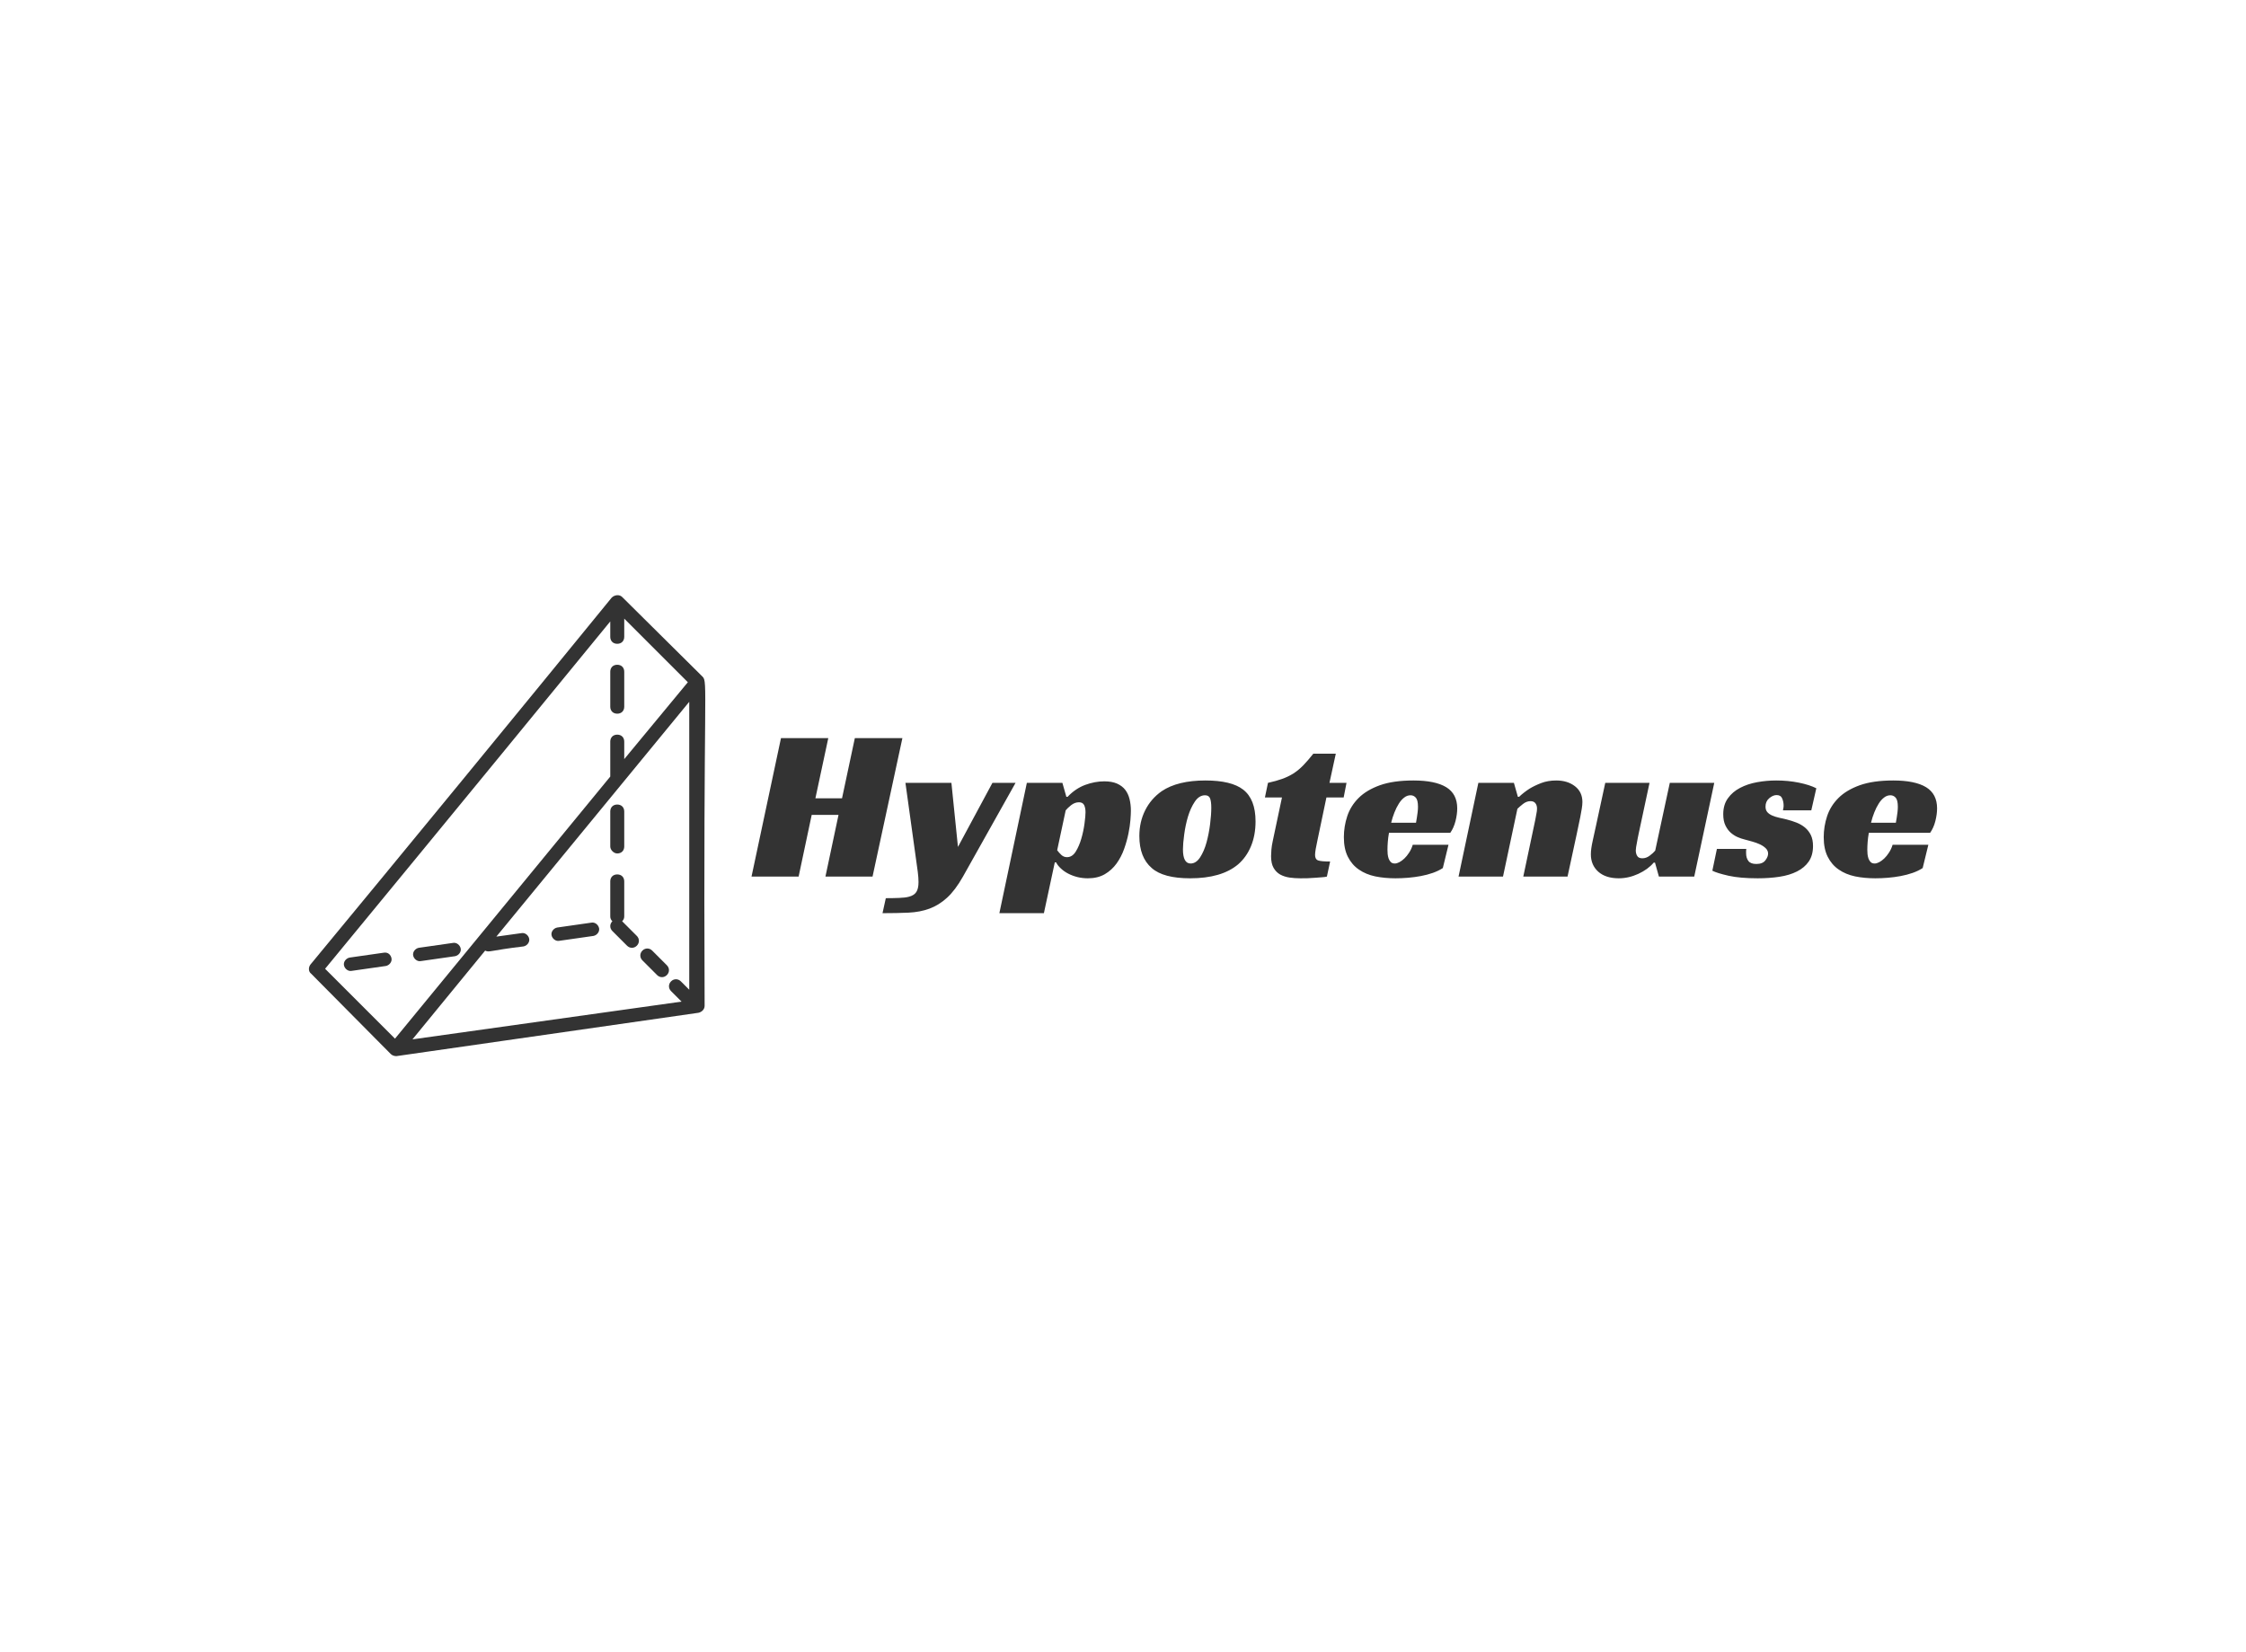
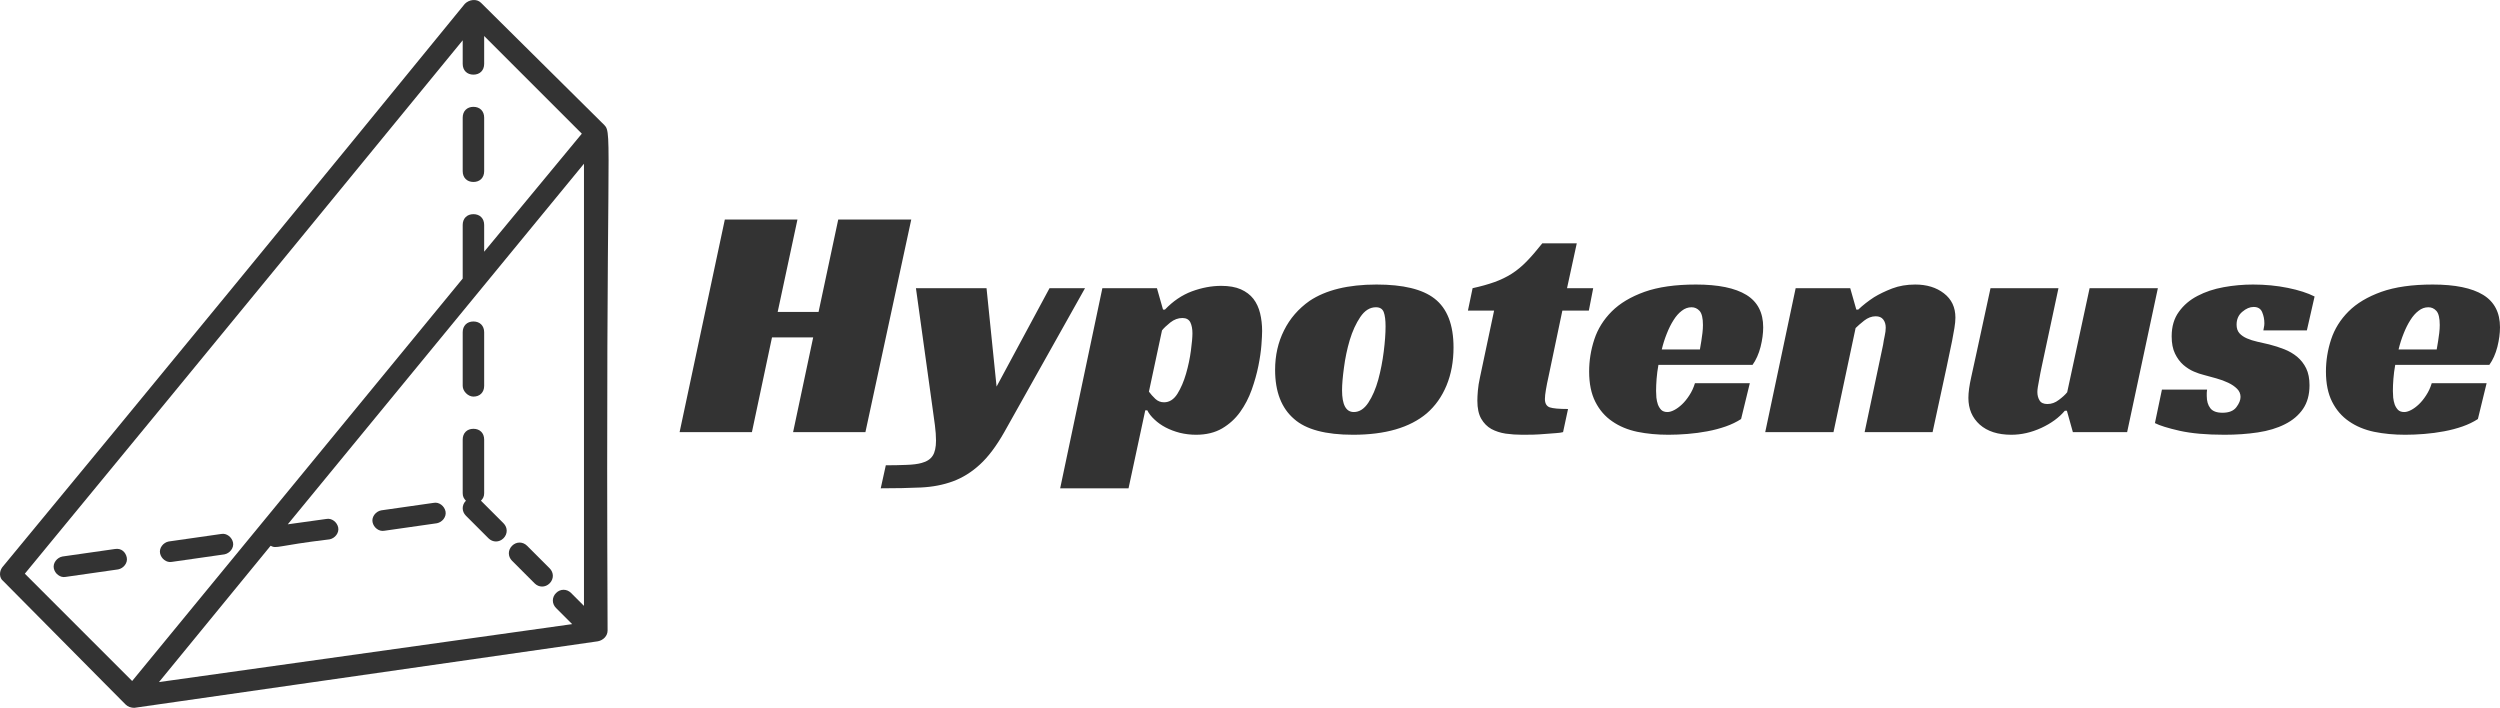
- <svg xmlns="http://www.w3.org/2000/svg" data-v-0dd9719b="" version="1.0" width="100%" height="100%" viewBox="0 0 340 250" preserveAspectRatio="xMidYMid meet" color-interpolation-filters="sRGB" style="margin: auto;">
-   <g data-v-0dd9719b="" fill="#333" class="icon-text-wrapper icon-svg-group iconsvg" transform="translate(46.765,90.10817)">
-     <g class="iconsvg-imagesvg" transform="matrix(1,0,0,1,0,0)" opacity="1">
-       <g>
-         <rect fill="#333" fill-opacity="0" stroke-width="2" x="0" y="0" width="60" height="69.784" class="image-rect" />
-         <svg filter="url(#colors4744260895)" x="0" y="0" width="60" height="69.784" filtersec="colorsf6911791468" class="image-svg-svg primary" style="overflow: visible;">
-           <svg version="1.1" x="0px" y="0px" viewBox="5.186 0.545 56.708 65.955" enable-background="new 0 0 67 67" xml:space="preserve">
-             <g>
-               <path d="M49.3,10.5c-0.6,0-1,0.4-1,1v5c0,0.6,0.4,1,1,1s1-0.4,1-1v-5C50.3,10.9,49.9,10.5,49.3,10.5z" />
-               <path d="M25.8,50.3L20.9,51c-0.5,0.1-0.9,0.6-0.8,1.1c0.1,0.5,0.6,0.9,1.1,0.8l4.9-0.7c0.5-0.1,0.9-0.6,0.8-1.1   S26.3,50.2,25.8,50.3z" />
-               <path d="M49.3,37.5c0.6,0,1-0.4,1-1v-5c0-0.6-0.4-1-1-1s-1,0.4-1,1v5C48.3,37,48.8,37.5,49.3,37.5z" />
-               <path d="M45.6,47.4l-4.9,0.7c-0.5,0.1-0.9,0.6-0.8,1.1c0.1,0.5,0.6,0.9,1.1,0.8l4.9-0.7c0.5-0.1,0.9-0.6,0.8-1.1   S46.1,47.3,45.6,47.4z" />
-               <path d="M15.9,51.7L11,52.4c-0.5,0.1-0.9,0.6-0.8,1.1c0.1,0.5,0.6,0.9,1.1,0.8l4.9-0.7c0.5-0.1,0.9-0.6,0.8-1.1   S16.5,51.6,15.9,51.7z" />
-               <path d="M16.9,66.2c0.2,0.2,0.5,0.3,0.8,0.3l43.2-6.2c0.5-0.1,0.9-0.5,0.9-1c-0.2-45.5,0.5-46.3-0.3-47.1L50,0.8   c-0.4-0.4-1.1-0.3-1.5,0.1C35.7,16.6,18.3,37.8,5.4,53.4c0,0,0,0,0,0l0,0c-0.3,0.4-0.3,1,0.1,1.3C15.6,64.9,17,66.3,16.9,66.2z    M30.4,51.4c0.6,0.3,0.5,0,5.5-0.6c0.5-0.1,0.9-0.6,0.8-1.1s-0.6-0.9-1.1-0.8l-3.6,0.5l27.6-33.6v41.2l-1.2-1.2   c-0.4-0.4-1-0.4-1.4,0s-0.4,1,0,1.4l1.5,1.5L20,64.1L30.4,51.4z M50.3,24v-2.5c0-0.6-0.4-1-1-1s-1,0.4-1,1v5L17.5,64l-10-10   C25.3,32.4,43.8,9.8,48.3,4.3v2.2c0,0.6,0.4,1,1,1s1-0.4,1-1V3.9l9.1,9.1L50.3,24z" />
-               <path d="M50,47.2c0.2-0.2,0.3-0.4,0.3-0.7v-5c0-0.6-0.4-1-1-1s-1,0.4-1,1v5c0,0.3,0.1,0.5,0.3,0.7c-0.4,0.4-0.4,1,0,1.4l2.1,2.1   c0.4,0.4,1,0.4,1.4,0c0.4-0.4,0.4-1,0-1.4L50,47.2z" />
-               <path d="M54.3,51.4c-0.4-0.4-1-0.4-1.4,0s-0.4,1,0,1.4l2.1,2.1c0.4,0.4,1,0.4,1.4,0c0.4-0.4,0.4-1,0-1.4L54.3,51.4z" />
+ <svg xmlns="http://www.w3.org/2000/svg" data-v-0dd9719b="" version="1.0" width="246.47" height="69.784" viewBox="0 0 246.47 69.784" preserveAspectRatio="xMidYMid" color-interpolation-filters="sRGB" id="svg17">
+   <g data-v-0dd9719b="" fill="#333333" class="icon-text-wrapper icon-svg-group iconsvg" id="g17">
+     <g class="iconsvg-imagesvg" opacity="1" id="g12">
+       <g id="g11">
+         <rect fill="#333333" fill-opacity="0" stroke-width="2" x="0" y="0" width="60" height="69.784" class="image-rect" id="rect1" />
+         <svg filter="url(#colors4744260895)" x="0" y="0" width="60" height="69.784" filtersec="colorsf6911791468" class="image-svg-svg primary" style="overflow:visible" version="1.1" id="svg9">
+           <svg version="1.1" x="0px" y="0px" viewBox="5.186 0.545 56.708 65.955" enable-background="new 0 0 67 67" xml:space="preserve" id="svg8" width="100%" height="100%">
+             <g id="g8">
+               <path d="m 49.3,10.5 c -0.6,0 -1,0.4 -1,1 v 5 c 0,0.6 0.4,1 1,1 0.6,0 1,-0.4 1,-1 v -5 c 0,-0.6 -0.4,-1 -1,-1 z" id="path1" />
+               <path d="M 25.8,50.3 20.9,51 c -0.5,0.1 -0.9,0.6 -0.8,1.1 0.1,0.5 0.6,0.9 1.1,0.8 l 4.9,-0.7 c 0.5,-0.1 0.9,-0.6 0.8,-1.1 -0.1,-0.5 -0.6,-0.9 -1.1,-0.8 z" id="path2" />
+               <path d="m 49.3,37.5 c 0.6,0 1,-0.4 1,-1 v -5 c 0,-0.6 -0.4,-1 -1,-1 -0.6,0 -1,0.4 -1,1 v 5 c 0,0.5 0.5,1 1,1 z" id="path3" />
+               <path d="m 45.6,47.4 -4.9,0.7 c -0.5,0.1 -0.9,0.6 -0.8,1.1 0.1,0.5 0.6,0.9 1.1,0.8 l 4.9,-0.7 c 0.5,-0.1 0.9,-0.6 0.8,-1.1 -0.1,-0.5 -0.6,-0.9 -1.1,-0.8 z" id="path4" />
+               <path d="M 15.9,51.7 11,52.4 c -0.5,0.1 -0.9,0.6 -0.8,1.1 0.1,0.5 0.6,0.9 1.1,0.8 l 4.9,-0.7 C 16.7,53.5 17.1,53 17,52.5 16.9,52 16.5,51.6 15.9,51.7 Z" id="path5" />
+               <path d="m 16.9,66.2 c 0.2,0.2 0.5,0.3 0.8,0.3 l 43.2,-6.2 c 0.5,-0.1 0.9,-0.5 0.9,-1 C 61.6,13.8 62.3,13 61.5,12.2 L 50,0.8 C 49.6,0.4 48.9,0.5 48.5,0.9 35.7,16.6 18.3,37.8 5.4,53.4 c 0,0 0,0 0,0 v 0 c -0.3,0.4 -0.3,1 0.1,1.3 C 15.6,64.9 17,66.3 16.9,66.2 Z M 30.4,51.4 c 0.6,0.3 0.5,0 5.5,-0.6 0.5,-0.1 0.9,-0.6 0.8,-1.1 -0.1,-0.5 -0.6,-0.9 -1.1,-0.8 L 32,49.4 59.6,15.8 V 57 l -1.2,-1.2 c -0.4,-0.4 -1,-0.4 -1.4,0 -0.4,0.4 -0.4,1 0,1.4 L 58.5,58.7 20,64.1 Z M 50.3,24 v -2.5 c 0,-0.6 -0.4,-1 -1,-1 -0.6,0 -1,0.4 -1,1 v 5 L 17.5,64 7.5,54 C 25.3,32.4 43.8,9.8 48.3,4.3 v 2.2 c 0,0.6 0.4,1 1,1 0.6,0 1,-0.4 1,-1 V 3.9 l 9.1,9.1 z" id="path6" />
+               <path d="m 50,47.2 c 0.2,-0.2 0.3,-0.4 0.3,-0.7 v -5 c 0,-0.6 -0.4,-1 -1,-1 -0.6,0 -1,0.4 -1,1 v 5 c 0,0.3 0.1,0.5 0.3,0.7 -0.4,0.4 -0.4,1 0,1.4 l 2.1,2.1 c 0.4,0.4 1,0.4 1.4,0 0.4,-0.4 0.4,-1 0,-1.4 z" id="path7" />
+               <path d="m 54.3,51.4 c -0.4,-0.4 -1,-0.4 -1.4,0 -0.4,0.4 -0.4,1 0,1.4 l 2.1,2.1 c 0.4,0.4 1,0.4 1.4,0 0.4,-0.4 0.4,-1 0,-1.4 z" id="path8" />
            </g>
          </svg>
        </svg>
-         <defs>
-           <filter id="colors4744260895">
-             <feColorMatrix type="matrix" values="0 0 0 0 0.199  0 0 0 0 0.199  0 0 0 0 0.199  0 0 0 1 0" class="icon-fecolormatrix" />
+         <defs id="defs11">
+           <filter id="colors4744260895" x="0" y="0" width="1" height="1">
+             <feColorMatrix type="matrix" values="0 0 0 0 0.199  0 0 0 0 0.199  0 0 0 0 0.199  0 0 0 1 0" class="icon-fecolormatrix" id="feColorMatrix9" />
          </filter>
          <filter id="colorsf6911791468">
-             <feColorMatrix type="matrix" values="0 0 0 0 0.996  0 0 0 0 0.996  0 0 0 0 0.996  0 0 0 1 0" class="icon-fecolormatrix" />
+             <feColorMatrix type="matrix" values="0 0 0 0 0.996  0 0 0 0 0.996  0 0 0 0 0.996  0 0 0 1 0" class="icon-fecolormatrix" id="feColorMatrix10" />
          </filter>
          <filter id="colorsb8134715676">
-             <feColorMatrix type="matrix" values="0 0 0 0 0  0 0 0 0 0  0 0 0 0 0  0 0 0 1 0" class="icon-fecolormatrix" />
+             <feColorMatrix type="matrix" values="0 0 0 0 0  0 0 0 0 0  0 0 0 0 0  0 0 0 1 0" class="icon-fecolormatrix" id="feColorMatrix11" />
          </filter>
        </defs>
      </g>
    </g>
-     <g transform="translate(67,21.64183)">
-       <g data-gra="path-name" fill-rule="" class="tp-name iconsvg-namesvg" opacity="1" transform="matrix(1,0,0,1,0,0)">
-         <g transform="scale(1)">
-           <g>
-             <path d="M22.84-20.96L18.32 0 11.19 0 13.17-9.34 9.11-9.34 7.13 0 0 0 4.46-20.96 11.62-20.96 9.67-11.85 13.7-11.85 15.64-20.96 22.84-20.96ZM23.3-14.19L30.26-14.19 31.25-4.49 36.47-14.19 39.97-14.19 32.01 0Q30.83 2.08 29.6 3.2 28.38 4.32 26.95 4.85 25.51 5.38 23.78 5.46 22.05 5.54 19.83 5.54L19.83 5.54 20.33 3.27Q21.42 3.27 22.36 3.23 23.3 3.2 23.86 3.04L23.86 3.04Q24.62 2.84 24.95 2.33 25.28 1.82 25.28 0.83L25.28 0.83Q25.28 0.17 25.17-0.69 25.05-1.55 24.92-2.51L24.92-2.51 23.3-14.19ZM45.91-2.15L44.26 5.54 37.52 5.54 41.68-14.19 47.06-14.19 47.66-12.08 47.85-12.08Q49.04-13.33 50.51-13.88 51.98-14.42 53.4-14.42L53.4-14.42Q54.55-14.42 55.33-14.08 56.11-13.73 56.57-13.14 57.03-12.54 57.23-11.72 57.43-10.89 57.43-9.97L57.43-9.97Q57.43-9.5 57.36-8.58 57.29-7.66 57.06-6.52 56.83-5.38 56.4-4.17 55.97-2.97 55.26-1.98 54.55-0.99 53.48-0.36 52.41 0.26 50.92 0.26L50.92 0.26Q50.1 0.26 49.32 0.07 48.55-0.13 47.92-0.46 47.29-0.79 46.82-1.24 46.34-1.68 46.11-2.15L46.11-2.15 45.91-2.15ZM47.76-2.94L47.76-2.94Q48.55-2.94 49.08-3.78 49.6-4.62 49.93-5.76 50.26-6.9 50.41-8.04 50.56-9.17 50.56-9.74L50.56-9.74Q50.56-10.4 50.35-10.83 50.13-11.25 49.57-11.25L49.57-11.25Q48.94-11.25 48.38-10.81 47.82-10.36 47.56-10.03L47.56-10.03 46.27-3.99Q46.53-3.63 46.9-3.28 47.26-2.94 47.76-2.94ZM68.71-14.55L68.71-14.55Q72.64-14.55 74.42-13.17L74.42-13.17Q76.3-11.72 76.3-8.35L76.3-8.35Q76.3-6.27 75.61-4.6 74.92-2.94 73.66-1.85L73.66-1.85Q71.16 0.26 66.4 0.26L66.4 0.26Q62.34 0.26 60.59-1.29L60.59-1.29Q58.71-2.9 58.71-6.14L58.71-6.14Q58.71-8.28 59.59-10.03 60.46-11.78 62.11-12.94L62.11-12.94Q64.52-14.55 68.71-14.55ZM66.47-1.98L66.47-1.98Q67.29-1.98 67.9-2.9 68.51-3.83 68.88-5.17 69.24-6.5 69.42-7.94 69.6-9.37 69.6-10.43L69.6-10.43Q69.6-11.35 69.42-11.83 69.24-12.31 68.65-12.31L68.65-12.31Q67.76-12.31 67.11-11.35 66.47-10.4 66.07-9.08 65.68-7.76 65.5-6.37 65.31-4.98 65.31-4.13L65.31-4.13Q65.31-1.98 66.47-1.98ZM77.72-11.98L78.18-14.19Q79.41-14.46 80.33-14.79 81.25-15.12 82.03-15.61 82.81-16.11 83.51-16.83 84.22-17.56 85.05-18.61L85.05-18.61 88.45-18.61 87.49-14.19 90.07-14.19 89.64-11.98 87.03-11.98 85.68-5.54Q85.51-4.79 85.41-4.19 85.31-3.6 85.31-3.27L85.31-3.27Q85.31-2.61 85.79-2.44 86.27-2.28 87.59-2.28L87.59-2.28 87.1 0Q86.86 0.07 86.39 0.1 85.91 0.13 85.33 0.18 84.75 0.23 84.14 0.25 83.53 0.26 83.07 0.26L83.07 0.26Q82.24 0.26 81.45 0.15 80.66 0.03 80.03-0.31 79.41-0.66 79.03-1.32 78.65-1.98 78.65-3.1L78.65-3.1Q78.65-3.5 78.7-4.09 78.75-4.69 78.91-5.41L78.91-5.41 80.3-11.98 77.72-11.98ZM105.78-6.63L96.5-6.63Q96.37-5.91 96.32-5.25 96.27-4.59 96.27-4.06L96.27-4.06Q96.27-3.76 96.3-3.4 96.34-3.04 96.45-2.72 96.57-2.41 96.78-2.19 97-1.98 97.39-1.98L97.39-1.98Q97.69-1.98 98.07-2.18 98.45-2.38 98.83-2.74 99.21-3.1 99.55-3.63 99.9-4.16 100.1-4.82L100.1-4.82 105.51-4.82 104.65-1.29Q103.99-0.86 103.14-0.56 102.28-0.26 101.32-0.08 100.36 0.1 99.37 0.18 98.38 0.26 97.49 0.26L97.49 0.26Q95.84 0.26 94.42-0.03 93-0.33 91.95-1.06 90.89-1.78 90.28-2.99 89.67-4.19 89.67-5.97L89.67-5.97Q89.67-7.59 90.18-9.14 90.69-10.69 91.9-11.9 93.1-13.1 95.13-13.83 97.16-14.55 100.2-14.55L100.2-14.55Q103.5-14.55 105.17-13.53 106.83-12.51 106.83-10.33L106.83-10.33Q106.83-9.44 106.57-8.4 106.3-7.36 105.78-6.63L105.78-6.63ZM100.89-10.56L100.89-10.56Q100.89-11.58 100.56-11.95 100.23-12.31 99.77-12.31L99.77-12.31Q99.24-12.31 98.8-11.96 98.35-11.62 97.99-11.04 97.62-10.46 97.33-9.72 97.03-8.98 96.83-8.15L96.83-8.15 100.59-8.15Q100.66-8.55 100.73-8.98L100.73-8.98Q100.79-9.34 100.84-9.77 100.89-10.2 100.89-10.56ZM116.01-12.08L116.2-12.08Q116.9-12.74 117.76-13.3L117.76-13.3Q118.51-13.76 119.54-14.16 120.56-14.55 121.82-14.55L121.82-14.55Q123.53-14.55 124.65-13.68 125.78-12.81 125.78-11.29L125.78-11.29Q125.78-10.86 125.68-10.25 125.58-9.64 125.45-8.98 125.31-8.32 125.17-7.64 125.02-6.96 124.92-6.44L124.92-6.44 123.53 0 116.83 0 118.65-8.61Q118.71-9.04 118.81-9.49 118.91-9.93 118.91-10.3L118.91-10.3Q118.91-10.79 118.66-11.11 118.42-11.42 117.92-11.42L117.92-11.42Q117.33-11.42 116.78-10.99 116.24-10.56 115.94-10.26L115.94-10.26 113.76 0 107.03 0 110.03-14.19 115.41-14.19 116.01-12.08ZM136.8-3.93L139.01-14.19 145.74-14.19 142.71 0 137.36 0 136.77-2.11 136.57-2.11Q135.71-1.09 134.24-0.41 132.77 0.26 131.29 0.26L131.29 0.26Q129.31 0.26 128.18-0.74 127.06-1.75 127.06-3.37L127.06-3.37Q127.06-4.19 127.34-5.43 127.62-6.67 127.85-7.76L127.85-7.76 129.24-14.19 135.94-14.19 134.29-6.47Q134.22-6.2 134.16-5.84 134.09-5.48 134.03-5.13 133.96-4.79 133.91-4.47 133.86-4.16 133.86-3.96L133.86-3.96Q133.86-3.47 134.08-3.12 134.29-2.77 134.85-2.77L134.85-2.77Q135.45-2.77 135.97-3.17 136.5-3.56 136.8-3.93L136.8-3.93ZM160.43-10.03L156.14-10.03Q156.17-10.2 156.2-10.36 156.24-10.53 156.24-10.73L156.24-10.73Q156.24-11.32 156.02-11.83 155.81-12.34 155.18-12.34L155.18-12.34Q154.62-12.34 154.06-11.86 153.5-11.39 153.5-10.59L153.5-10.59Q153.5-10.07 153.78-9.75 154.06-9.44 154.52-9.24 154.98-9.04 155.56-8.91 156.14-8.78 156.7-8.65L156.7-8.65Q157.49-8.45 158.2-8.17 158.91-7.89 159.47-7.43 160.03-6.96 160.36-6.29 160.69-5.61 160.69-4.62L160.69-4.62Q160.69-3.23 160.05-2.29 159.41-1.35 158.27-0.78 157.13-0.2 155.59 0.03 154.06 0.26 152.31 0.26L152.31 0.26Q149.64 0.26 147.89-0.13 146.14-0.53 145.45-0.89L145.45-0.89 146.14-4.19 150.59-4.19Q150.56-4.03 150.56-3.88 150.56-3.73 150.56-3.56L150.56-3.56Q150.56-2.81 150.91-2.36 151.25-1.91 152.11-1.91L152.11-1.91Q153.07-1.91 153.48-2.46 153.89-3 153.89-3.47L153.89-3.47Q153.89-3.93 153.55-4.27 153.2-4.62 152.67-4.87 152.15-5.12 151.5-5.3 150.86-5.48 150.26-5.64L150.26-5.64Q149.83-5.74 149.29-5.97 148.75-6.2 148.25-6.63 147.76-7.06 147.43-7.74 147.1-8.42 147.1-9.44L147.1-9.44Q147.1-10.89 147.81-11.86 148.51-12.84 149.65-13.43 150.79-14.03 152.23-14.29 153.66-14.55 155.12-14.55L155.12-14.55Q156.93-14.55 158.55-14.22 160.17-13.89 161.19-13.37L161.19-13.37 160.43-10.03ZM178.42-6.63L169.14-6.63Q169.01-5.91 168.96-5.25 168.91-4.59 168.91-4.06L168.91-4.06Q168.91-3.76 168.94-3.4 168.98-3.04 169.09-2.72 169.21-2.41 169.42-2.19 169.64-1.98 170.03-1.98L170.03-1.98Q170.33-1.98 170.71-2.18 171.09-2.38 171.47-2.74 171.85-3.1 172.19-3.63 172.54-4.16 172.74-4.82L172.74-4.82 178.15-4.82 177.29-1.29Q176.63-0.86 175.78-0.56 174.92-0.26 173.96-0.08 173 0.1 172.01 0.18 171.02 0.26 170.13 0.26L170.13 0.26Q168.48 0.26 167.06-0.03 165.64-0.33 164.59-1.06 163.53-1.78 162.92-2.99 162.31-4.19 162.31-5.97L162.31-5.97Q162.31-7.59 162.82-9.14 163.33-10.69 164.54-11.9 165.74-13.1 167.77-13.83 169.8-14.55 172.84-14.55L172.84-14.55Q176.14-14.55 177.81-13.53 179.47-12.51 179.47-10.33L179.47-10.33Q179.47-9.44 179.21-8.4 178.94-7.36 178.42-6.63L178.42-6.63ZM173.53-10.56L173.53-10.56Q173.53-11.58 173.2-11.95 172.87-12.31 172.41-12.31L172.41-12.31Q171.88-12.31 171.44-11.96 170.99-11.62 170.63-11.04 170.26-10.46 169.97-9.72 169.67-8.98 169.47-8.15L169.47-8.15 173.23-8.15Q173.3-8.55 173.37-8.98L173.37-8.98Q173.43-9.34 173.48-9.77 173.53-10.2 173.53-10.56Z" transform="translate(0, 20.96)" />
+     <g transform="translate(67,21.64183)" id="g16">
+       <g data-gra="path-name" fill-rule="" class="tp-name iconsvg-namesvg" opacity="1" id="g15">
+         <g id="g14">
+           <g id="g13">
+             <path d="M 22.84,-20.96 18.32,0 h -7.13 l 1.98,-9.34 H 9.11 L 7.13,0 H 0 l 4.46,-20.96 h 7.16 l -1.95,9.11 h 4.03 l 1.94,-9.11 z m 0.46,6.77 h 6.96 l 0.99,9.7 5.22,-9.7 h 3.5 L 32.01,0 Q 30.83,2.08 29.6,3.2 28.38,4.32 26.95,4.85 25.51,5.38 23.78,5.46 22.05,5.54 19.83,5.54 v 0 l 0.5,-2.27 q 1.09,0 2.03,-0.04 0.94,-0.03 1.5,-0.19 v 0 q 0.76,-0.2 1.09,-0.71 0.33,-0.51 0.33,-1.5 v 0 q 0,-0.66 -0.11,-1.52 -0.12,-0.86 -0.25,-1.82 v 0 z m 22.61,12.04 -1.65,7.69 h -6.74 l 4.16,-19.73 h 5.38 l 0.6,2.11 h 0.19 q 1.19,-1.25 2.66,-1.8 1.47,-0.54 2.89,-0.54 v 0 q 1.15,0 1.93,0.34 0.78,0.35 1.24,0.94 0.46,0.6 0.66,1.42 0.2,0.83 0.2,1.75 v 0 q 0,0.47 -0.07,1.39 -0.07,0.92 -0.3,2.06 -0.23,1.14 -0.66,2.35 -0.43,1.2 -1.14,2.19 -0.71,0.99 -1.78,1.62 -1.07,0.62 -2.56,0.62 v 0 q -0.82,0 -1.6,-0.19 -0.77,-0.2 -1.4,-0.53 -0.63,-0.33 -1.1,-0.78 -0.48,-0.44 -0.71,-0.91 v 0 z m 1.85,-0.79 v 0 q 0.79,0 1.32,-0.84 0.52,-0.84 0.85,-1.98 0.33,-1.14 0.48,-2.28 0.15,-1.13 0.15,-1.7 v 0 q 0,-0.66 -0.21,-1.09 -0.22,-0.42 -0.78,-0.42 v 0 q -0.63,0 -1.19,0.44 -0.56,0.45 -0.82,0.78 v 0 l -1.29,6.04 q 0.26,0.36 0.63,0.71 0.36,0.34 0.86,0.34 z m 20.95,-11.61 v 0 q 3.93,0 5.71,1.38 v 0 q 1.88,1.45 1.88,4.82 v 0 q 0,2.08 -0.69,3.75 -0.69,1.66 -1.95,2.75 v 0 q -2.5,2.11 -7.26,2.11 v 0 q -4.06,0 -5.81,-1.55 v 0 Q 58.71,-2.9 58.71,-6.14 v 0 q 0,-2.14 0.88,-3.89 0.87,-1.75 2.52,-2.91 v 0 q 2.41,-1.61 6.6,-1.61 z m -2.24,12.57 v 0 q 0.82,0 1.43,-0.92 0.61,-0.93 0.98,-2.27 0.36,-1.33 0.54,-2.77 0.18,-1.43 0.18,-2.49 v 0 q 0,-0.92 -0.18,-1.4 -0.18,-0.48 -0.77,-0.48 v 0 q -0.89,0 -1.54,0.96 -0.64,0.95 -1.04,2.27 -0.39,1.32 -0.57,2.71 -0.19,1.39 -0.19,2.24 v 0 q 0,2.15 1.16,2.15 z m 11.25,-10 0.46,-2.21 q 1.23,-0.27 2.15,-0.6 0.92,-0.33 1.7,-0.82 0.78,-0.5 1.48,-1.22 0.71,-0.73 1.54,-1.78 v 0 h 3.4 l -0.96,4.42 h 2.58 l -0.43,2.21 h -2.61 l -1.35,6.44 q -0.17,0.75 -0.27,1.35 -0.1,0.59 -0.1,0.92 v 0 q 0,0.66 0.48,0.83 0.48,0.16 1.8,0.16 v 0 L 87.1,0 q -0.24,0.07 -0.71,0.1 -0.48,0.03 -1.06,0.08 -0.58,0.05 -1.19,0.07 -0.61,0.01 -1.07,0.01 v 0 q -0.83,0 -1.62,-0.11 -0.79,-0.12 -1.42,-0.46 -0.62,-0.35 -1,-1.01 -0.38,-0.66 -0.38,-1.78 v 0 q 0,-0.4 0.05,-0.99 0.05,-0.6 0.21,-1.32 v 0 l 1.39,-6.57 z m 28.06,5.35 H 96.5 q -0.13,0.72 -0.18,1.38 -0.05,0.66 -0.05,1.19 v 0 q 0,0.3 0.03,0.66 0.04,0.36 0.15,0.68 0.12,0.31 0.33,0.53 0.22,0.21 0.61,0.21 v 0 q 0.3,0 0.68,-0.2 0.38,-0.2 0.76,-0.56 0.38,-0.36 0.72,-0.89 0.35,-0.53 0.55,-1.19 v 0 h 5.41 l -0.86,3.53 q -0.66,0.43 -1.51,0.73 -0.86,0.3 -1.82,0.48 -0.96,0.18 -1.95,0.26 -0.99,0.08 -1.88,0.08 v 0 q -1.65,0 -3.07,-0.29 -1.42,-0.3 -2.47,-1.03 -1.06,-0.72 -1.67,-1.93 -0.61,-1.2 -0.61,-2.98 v 0 q 0,-1.62 0.51,-3.17 0.51,-1.55 1.72,-2.76 1.2,-1.2 3.23,-1.93 2.03,-0.72 5.07,-0.72 v 0 q 3.3,0 4.97,1.02 1.66,1.02 1.66,3.2 v 0 q 0,0.89 -0.26,1.93 -0.27,1.04 -0.79,1.77 z m -4.89,-3.93 v 0 q 0,-1.02 -0.33,-1.39 -0.33,-0.36 -0.79,-0.36 v 0 q -0.53,0 -0.97,0.35 -0.45,0.34 -0.81,0.92 -0.37,0.58 -0.66,1.32 -0.3,0.74 -0.5,1.57 v 0 h 3.76 q 0.07,-0.4 0.14,-0.83 v 0 q 0.06,-0.36 0.11,-0.79 0.05,-0.43 0.05,-0.79 z m 15.12,-1.52 h 0.19 q 0.7,-0.66 1.56,-1.22 v 0 q 0.75,-0.46 1.78,-0.86 1.02,-0.39 2.28,-0.39 v 0 q 1.71,0 2.83,0.87 1.13,0.87 1.13,2.39 v 0 q 0,0.43 -0.1,1.04 -0.1,0.61 -0.23,1.27 -0.14,0.66 -0.28,1.34 -0.15,0.68 -0.25,1.2 v 0 L 123.53,0 h -6.7 l 1.82,-8.61 q 0.06,-0.43 0.16,-0.88 0.1,-0.44 0.1,-0.81 v 0 q 0,-0.49 -0.25,-0.81 -0.24,-0.31 -0.74,-0.31 v 0 q -0.59,0 -1.14,0.43 -0.54,0.43 -0.84,0.73 v 0 L 113.76,0 h -6.73 l 3,-14.19 h 5.38 z m 20.79,8.15 2.21,-10.26 h 6.73 L 142.71,0 h -5.35 l -0.59,-2.11 h -0.2 q -0.86,1.02 -2.33,1.7 -1.47,0.67 -2.95,0.67 v 0 q -1.98,0 -3.11,-1 -1.12,-1.01 -1.12,-2.63 v 0 q 0,-0.82 0.28,-2.06 0.28,-1.24 0.51,-2.33 v 0 l 1.39,-6.43 h 6.7 l -1.65,7.72 q -0.07,0.27 -0.13,0.63 -0.07,0.36 -0.13,0.71 -0.07,0.34 -0.12,0.66 -0.05,0.31 -0.05,0.51 v 0 q 0,0.49 0.22,0.84 0.21,0.35 0.77,0.35 v 0 q 0.6,0 1.12,-0.4 0.53,-0.39 0.83,-0.76 z m 23.63,-6.1 h -4.29 q 0.03,-0.17 0.06,-0.33 0.04,-0.17 0.04,-0.37 v 0 q 0,-0.59 -0.22,-1.1 -0.21,-0.51 -0.84,-0.51 v 0 q -0.56,0 -1.12,0.48 -0.56,0.47 -0.56,1.27 v 0 q 0,0.52 0.28,0.84 0.28,0.31 0.74,0.51 0.46,0.2 1.04,0.33 0.58,0.13 1.14,0.26 v 0 q 0.79,0.2 1.5,0.48 0.71,0.28 1.27,0.74 0.56,0.47 0.89,1.14 0.33,0.68 0.33,1.67 v 0 q 0,1.39 -0.64,2.33 -0.64,0.94 -1.78,1.51 -1.14,0.58 -2.68,0.81 -1.53,0.23 -3.28,0.23 v 0 q -2.67,0 -4.42,-0.39 -1.75,-0.4 -2.44,-0.76 v 0 l 0.69,-3.3 h 4.45 q -0.03,0.16 -0.03,0.31 0,0.15 0,0.32 v 0 q 0,0.75 0.35,1.2 0.34,0.45 1.2,0.45 v 0 q 0.96,0 1.37,-0.55 0.41,-0.54 0.41,-1.01 v 0 q 0,-0.46 -0.34,-0.8 -0.35,-0.35 -0.88,-0.6 -0.52,-0.25 -1.17,-0.43 -0.64,-0.18 -1.24,-0.34 v 0 q -0.43,-0.1 -0.97,-0.33 -0.54,-0.23 -1.04,-0.66 -0.49,-0.43 -0.82,-1.11 -0.33,-0.68 -0.33,-1.7 v 0 q 0,-1.45 0.71,-2.42 0.7,-0.98 1.84,-1.57 1.14,-0.6 2.58,-0.86 1.43,-0.26 2.89,-0.26 v 0 q 1.81,0 3.43,0.33 1.62,0.33 2.64,0.85 v 0 z m 17.99,3.4 h -9.28 q -0.13,0.72 -0.18,1.38 -0.05,0.66 -0.05,1.19 v 0 q 0,0.3 0.03,0.66 0.04,0.36 0.15,0.68 0.12,0.31 0.33,0.53 0.22,0.21 0.61,0.21 v 0 q 0.3,0 0.68,-0.2 0.38,-0.2 0.76,-0.56 0.38,-0.36 0.72,-0.89 0.35,-0.53 0.55,-1.19 v 0 h 5.41 l -0.86,3.53 q -0.66,0.43 -1.51,0.73 -0.86,0.3 -1.82,0.48 -0.96,0.18 -1.95,0.26 -0.99,0.08 -1.88,0.08 v 0 q -1.65,0 -3.07,-0.29 -1.42,-0.3 -2.47,-1.03 -1.06,-0.72 -1.67,-1.93 -0.61,-1.2 -0.61,-2.98 v 0 q 0,-1.62 0.51,-3.17 0.51,-1.55 1.72,-2.76 1.2,-1.2 3.23,-1.93 2.03,-0.72 5.07,-0.72 v 0 q 3.3,0 4.97,1.02 1.66,1.02 1.66,3.2 v 0 q 0,0.89 -0.26,1.93 -0.27,1.04 -0.79,1.77 z m -4.89,-3.93 v 0 q 0,-1.02 -0.33,-1.39 -0.33,-0.36 -0.79,-0.36 v 0 q -0.53,0 -0.97,0.35 -0.45,0.34 -0.81,0.92 -0.37,0.58 -0.66,1.32 -0.3,0.74 -0.5,1.57 v 0 h 3.76 q 0.07,-0.4 0.14,-0.83 v 0 q 0.06,-0.36 0.11,-0.79 0.05,-0.43 0.05,-0.79 z" transform="translate(0,20.96)" id="path12" />
          </g>
        </g>
      </g>
    </g>
  </g>
-   <defs v-gra="od" />
+   <defs v-gra="od" id="defs17" />
</svg>
